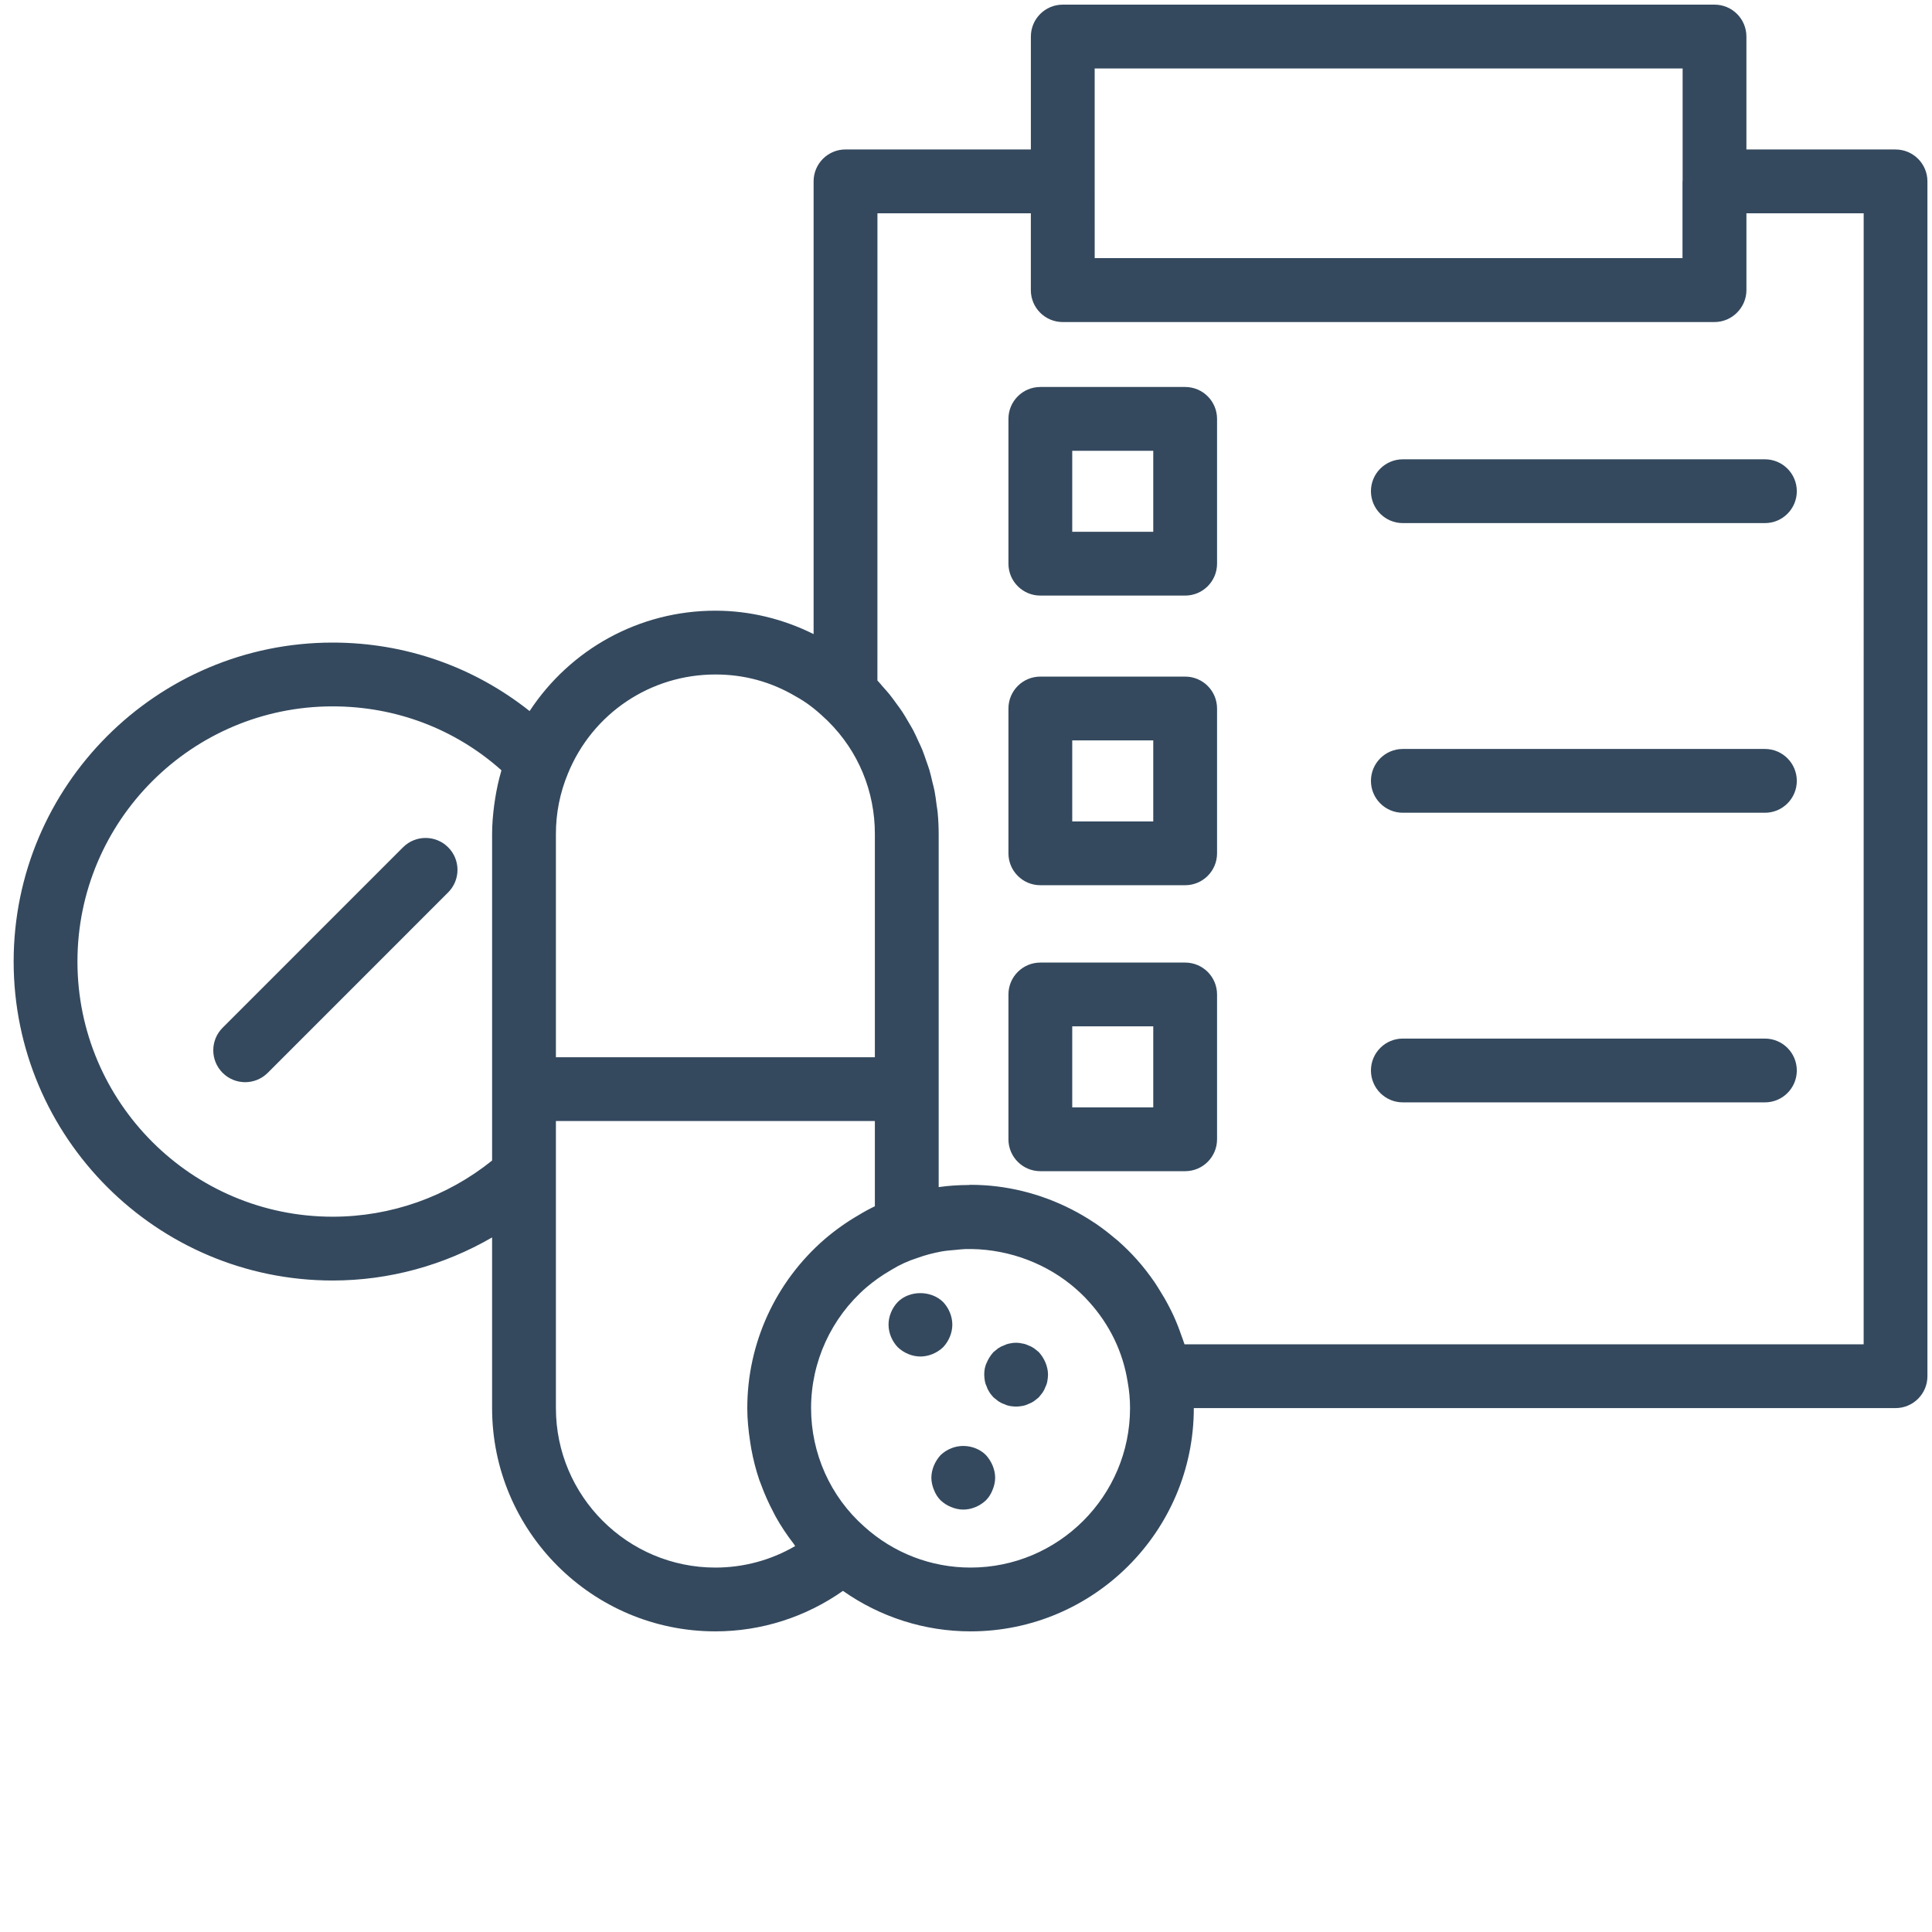
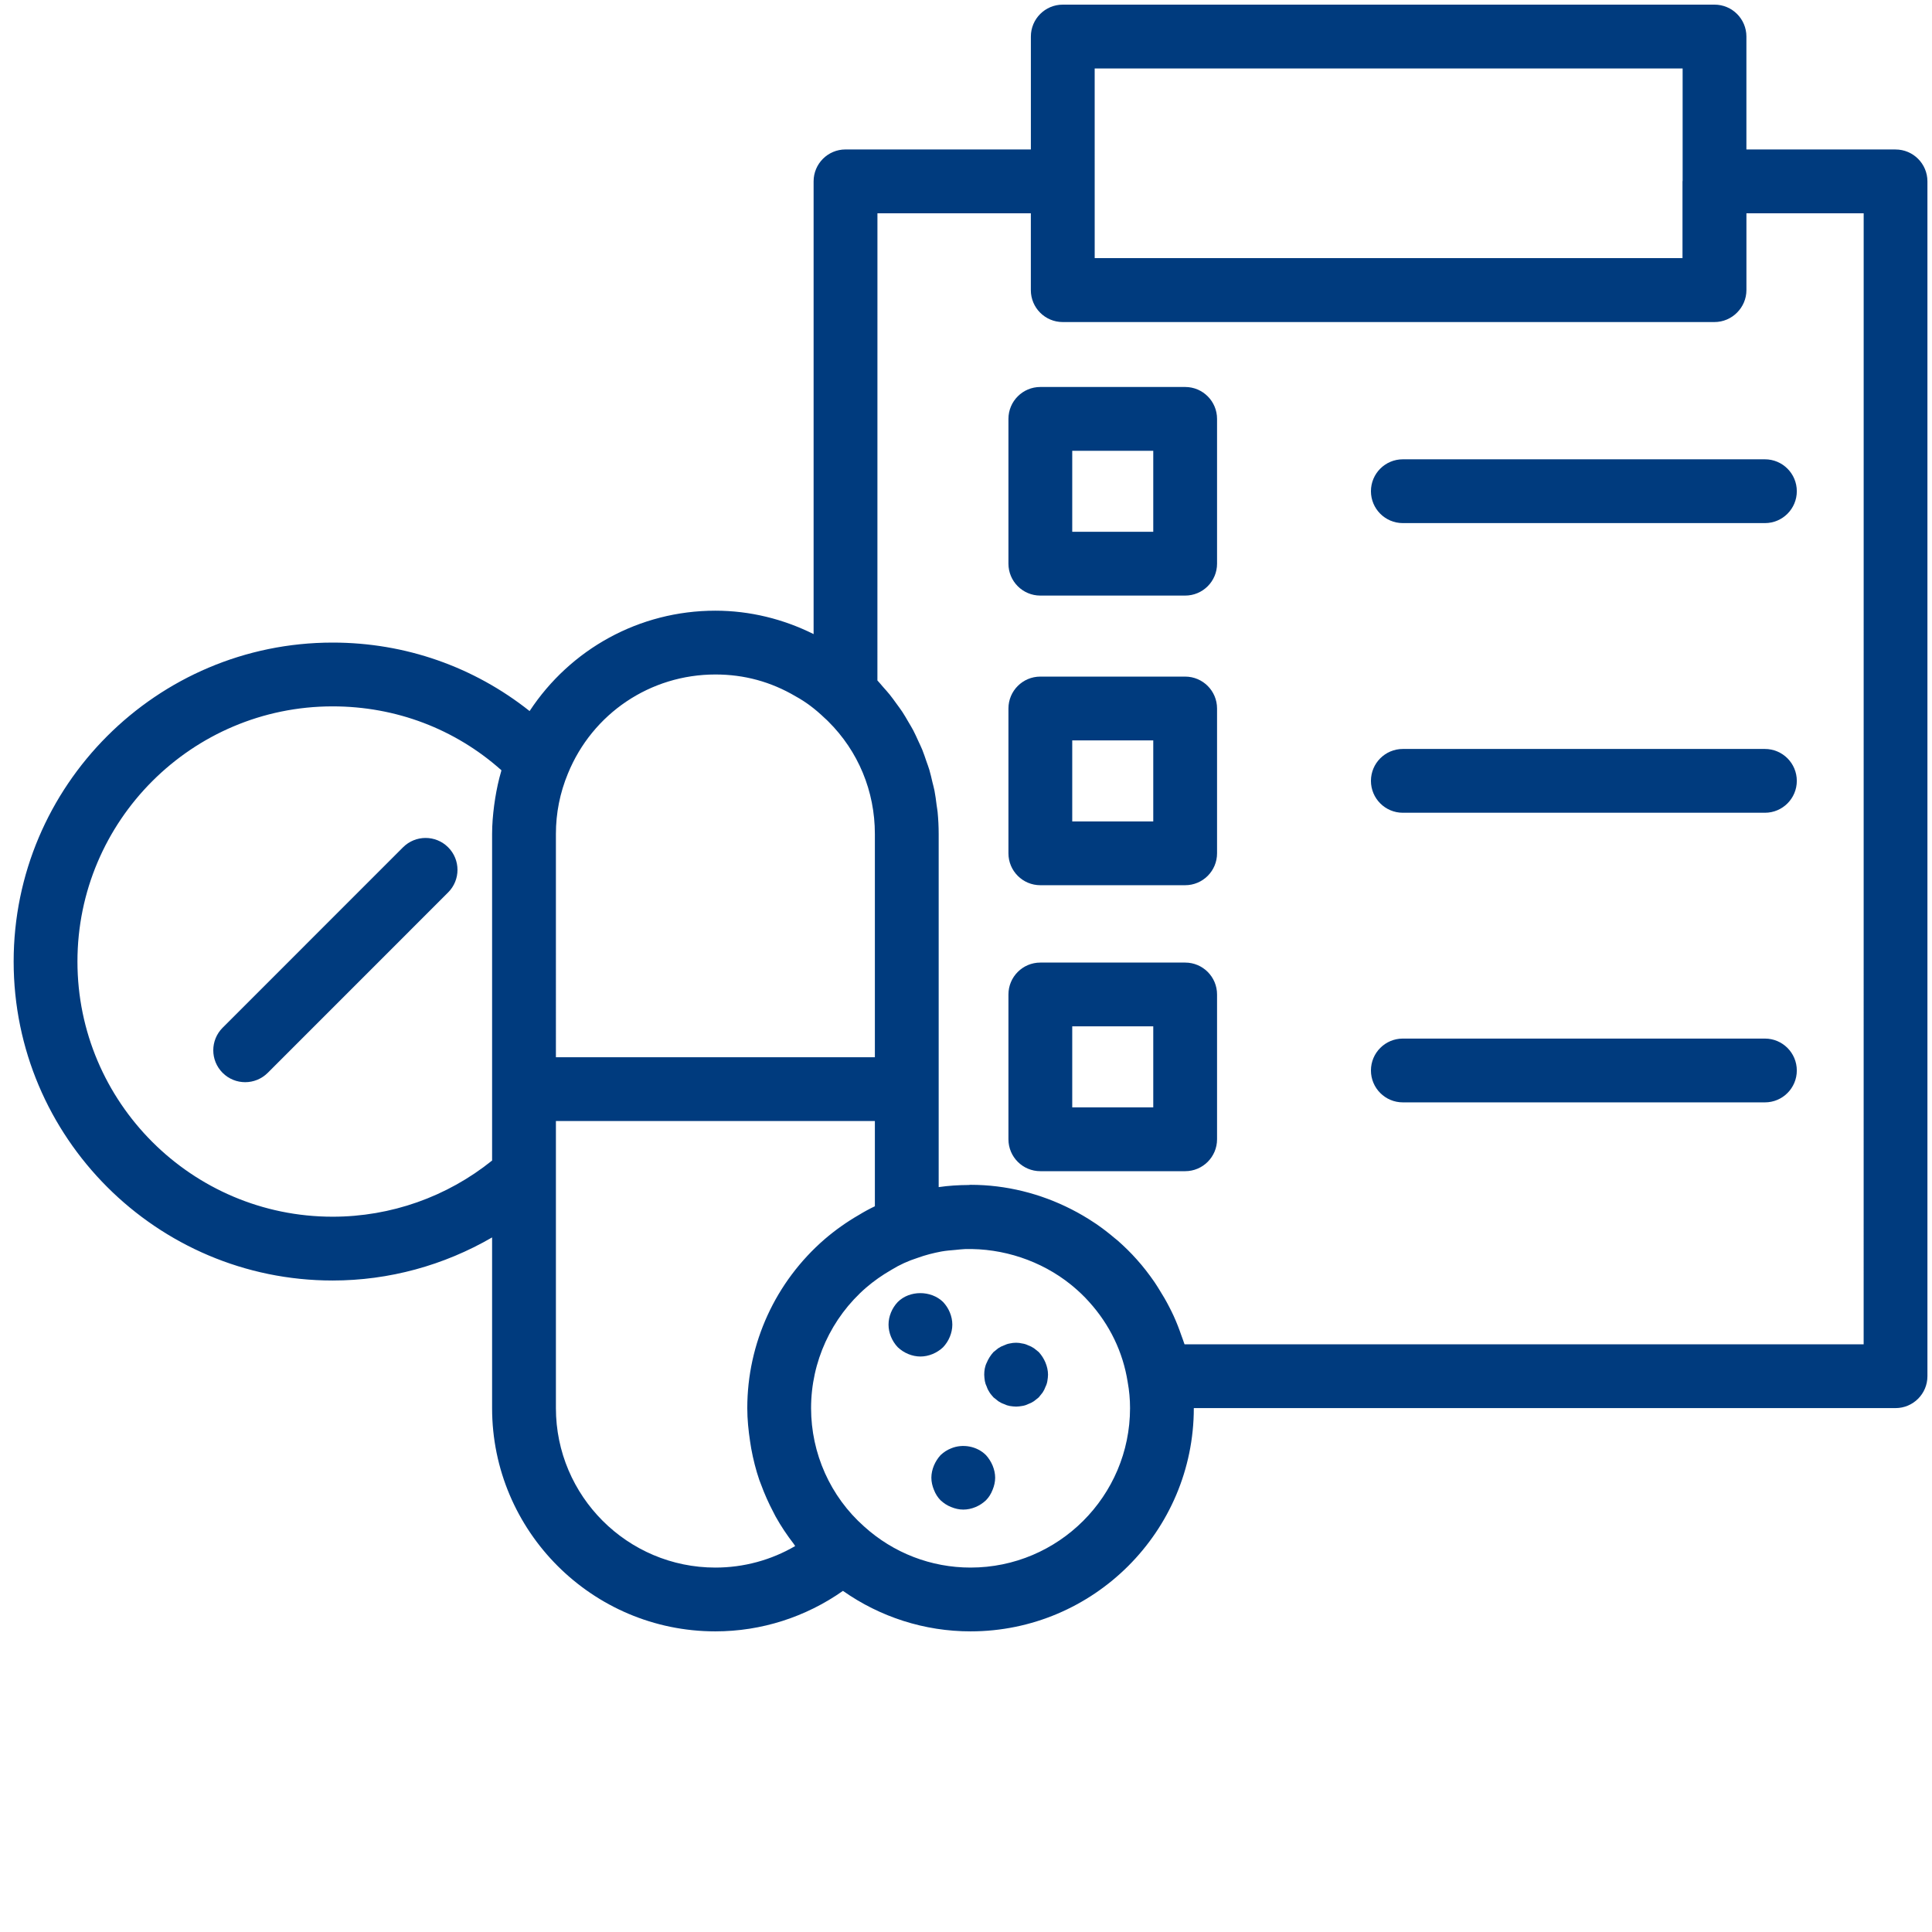
<svg xmlns="http://www.w3.org/2000/svg" width="530pt" height="530pt" version="1.1" viewBox="0 0 530 530">
  <g>
-     <path fill="#34495E" d="m520 41h-40.914v-30.977c0-4.832-3.914-8.75-8.75-8.75h-178.79c-4.836 0-8.75 3.918-8.75 8.75v30.977h-50.852c-4.836 0-8.75 3.918-8.75 8.75v124.2c-8.293-4.133-17.484-6.422-26.949-6.422-20.914 0-39.801 10.574-50.961 27.535-15.285-12.129-34.062-18.785-54.039-18.785-48.246 0-87.5 39.25-87.5 87.5s39.254 87.5 87.5 87.5c15.508 0 30.547-4.16 43.75-11.82v46.82c0 33.773 27.48 61.25 61.25 61.25 12.641 0 24.801-3.934 35-11.109 10.199 7.176 22.359 11.109 35 11.109 33.77 0 61.25-27.477 61.25-61.25h192.5c4.836 0 8.75-3.918 8.75-8.75v-327.77c0-4.832-3.914-8.75-8.75-8.75zm-382.52 170.62c-0.707 2.391-1.219 4.828-1.621 7.289-0.109 0.668-0.207 1.336-0.297 2.008-0.336 2.594-0.566 5.211-0.566 7.859v89.59c-12.375 9.961-27.762 15.41-43.75 15.41-38.598 0-70-31.402-70-70s31.402-70 70-70c17.348 0 33.598 6.188 46.305 17.527-0.031 0.102-0.039 0.211-0.07 0.316zm162.82-192.84h161.29v30.805c0 0.059-0.035 0.109-0.035 0.168v21.051l-161.25 0.004zm-147.8 210c0-5.715 1.102-11.27 3.289-16.555 6.742-16.523 22.629-27.195 40.461-27.195 7.871 0 15.211 1.973 22.039 6.008 2.727 1.496 5.273 3.383 8.016 6.016 0.324 0.27 0.59 0.543 0.891 0.84 8.258 8.184 12.805 19.156 12.805 30.887v61.25h-87.5zm53.273 166.67c0.098 0.648 0.191 1.289 0.309 1.934 0.543 2.941 1.266 5.832 2.227 8.645 0.137 0.402 0.312 0.785 0.457 1.184 0.949 2.609 2.082 5.137 3.375 7.586 0.219 0.414 0.41 0.84 0.641 1.246 1.461 2.617 3.125 5.109 4.965 7.488 0.145 0.188 0.242 0.402 0.391 0.59-6.582 3.848-14.121 5.906-21.887 5.906-24.121 0-43.75-19.629-43.75-43.75v-78.75h87.5v23.383c-1.504 0.719-2.973 1.512-4.367 2.371-3.324 1.914-6.477 4.144-9.406 6.656-13.492 11.676-21.227 28.566-21.227 46.34 0 3.098 0.316 6.152 0.773 9.172zm60.477 34.578c-10.801 0-21.148-3.981-29.199-11.273-9.246-8.191-14.551-20.031-14.551-32.477 0-12.688 5.527-24.758 15.141-33.082 2.078-1.777 4.332-3.375 6.938-4.871 2.18-1.34 4.527-2.426 7.168-3.266 2.109-0.77 4.289-1.32 6.5-1.738 1.273-0.234 2.566-0.324 3.856-0.438 0.871-0.082 1.734-0.195 2.617-0.227 10.352-0.277 20.863 3.156 29.043 9.746 0.199 0.164 0.398 0.32 0.594 0.488 1.562 1.309 3.055 2.715 4.418 4.254 5.641 6.238 9.281 13.758 10.57 21.938 0.441 2.41 0.656 4.766 0.656 7.195 0 24.121-19.629 43.75-43.75 43.75zm245-61.25h-186.3c-0.055-0.184-0.137-0.355-0.191-0.539-0.191-0.625-0.449-1.227-0.66-1.844-0.637-1.855-1.344-3.68-2.164-5.469-0.367-0.801-0.762-1.582-1.164-2.367-0.84-1.637-1.758-3.227-2.75-4.789-0.438-0.691-0.852-1.391-1.32-2.066-1.496-2.156-3.094-4.254-4.879-6.227-1.613-1.82-3.348-3.504-5.148-5.102-0.328-0.289-0.684-0.551-1.02-0.832-1.578-1.34-3.215-2.598-4.914-3.766-0.246-0.168-0.5-0.324-0.746-0.488-1.914-1.273-3.894-2.43-5.938-3.477-0.055-0.027-0.109-0.059-0.168-0.086-8.469-4.309-17.902-6.699-27.633-6.699-0.199 0-0.387 0.047-0.586 0.051-2.727 0.016-5.453 0.18-8.164 0.578v-96.879c0-2.023-0.102-4.027-0.293-6.012-0.062-0.645-0.191-1.27-0.273-1.906-0.168-1.328-0.328-2.656-0.586-3.965-0.152-0.781-0.375-1.539-0.559-2.312-0.27-1.141-0.52-2.289-0.852-3.41-0.238-0.805-0.547-1.582-0.82-2.375-0.363-1.055-0.707-2.117-1.129-3.152-0.324-0.797-0.715-1.566-1.07-2.352-0.453-0.992-0.895-1.988-1.402-2.957-0.41-0.781-0.879-1.527-1.324-2.293-0.539-0.926-1.066-1.855-1.66-2.754-0.496-0.754-1.043-1.473-1.574-2.203-0.625-0.863-1.238-1.727-1.91-2.559-0.578-0.715-1.199-1.395-1.812-2.086-0.52-0.586-0.996-1.203-1.543-1.773l0.008-128.16h42.082v21.09c0 4.832 3.914 8.75 8.75 8.75h178.77c2.43 0 4.625-0.992 6.207-2.59 1.59-1.586 2.578-3.773 2.578-6.195v-21.051l32.164-0.004z" />
-     <path fill="#34495E" d="m325.12 106.16h-39.727c-4.836 0-8.75 3.918-8.75 8.75v39.723c0 4.832 3.914 8.75 8.75 8.75h39.727c4.836 0 8.75-3.918 8.75-8.75v-39.723c0-4.832-3.914-8.75-8.75-8.75zm-8.75 39.723h-22.227v-22.223h22.227z" />
-     <path fill="#34495E" d="m325.12 185.61h-39.727c-4.836 0-8.75 3.918-8.75 8.75v39.727c0 4.832 3.914 8.75 8.75 8.75h39.727c4.836 0 8.75-3.918 8.75-8.75v-39.727c0-4.832-3.914-8.75-8.75-8.75zm-8.75 39.727h-22.227v-22.227h22.227z" />
-     <path fill="#34495E" d="m325.12 264.06h-39.727c-4.836 0-8.75 3.918-8.75 8.75v39.727c0 4.832 3.914 8.75 8.75 8.75h39.727c4.836 0 8.75-3.918 8.75-8.75v-39.727c0-4.832-3.914-8.75-8.75-8.75zm-8.75 39.723h-22.227v-22.227h22.227z" />
-     <path fill="#34495E" d="m484.16 126h-99.324c-4.836 0-8.75 3.918-8.75 8.75 0 4.832 3.914 8.75 8.75 8.75h99.328c4.836 0 8.75-3.918 8.75-8.75-0.004-4.832-3.918-8.75-8.754-8.75z" />
-     <path fill="#34495E" d="m484.16 205.46h-99.324c-4.836 0-8.75 3.918-8.75 8.75s3.914 8.75 8.75 8.75h99.328c4.836 0 8.75-3.918 8.75-8.75-0.004-4.832-3.918-8.75-8.754-8.75z" />
-     <path fill="#34495E" d="m484.16 284.91h-99.324c-4.836 0-8.75 3.918-8.75 8.75 0 4.832 3.914 8.75 8.75 8.75h99.328c4.836 0 8.75-3.918 8.75-8.75-0.004-4.832-3.918-8.75-8.754-8.75z" />
-     <path fill="#34495E" d="m61.07 294.31c1.711 1.711 3.949 2.562 6.188 2.562 2.238 0 4.477-0.855 6.188-2.562l49.492-49.5c3.418-3.418 3.418-8.961 0-12.375-3.418-3.418-8.953-3.418-12.375 0l-49.492 49.5c-3.418 3.418-3.418 8.961 0 12.375z" />
-     <path fill="#34495E" d="m258.71 369.59c1.574-1.66 2.539-3.938 2.539-6.211 0-2.277-0.965-4.551-2.539-6.211-3.324-3.238-9.188-3.238-12.426 0-1.578 1.66-2.535 3.934-2.535 6.211 0 2.273 0.957 4.551 2.539 6.211 1.656 1.574 3.938 2.539 6.211 2.539s4.547-0.965 6.211-2.539z" />
-     <path fill="#34495E" d="m284.96 370.91c-0.434-0.352-0.879-0.703-1.316-1.051-0.52-0.352-1.051-0.617-1.57-0.789-0.531-0.262-1.051-0.438-1.668-0.52-1.051-0.266-2.273-0.266-3.41 0-0.52 0.086-1.051 0.262-1.57 0.52-0.531 0.176-1.051 0.441-1.582 0.789-0.438 0.352-0.871 0.699-1.309 1.051-0.785 0.871-1.398 1.836-1.836 2.883-0.527 1.051-0.699 2.188-0.699 3.328 0 0.527 0.086 1.137 0.172 1.746 0.094 0.527 0.266 1.051 0.531 1.578 0.168 0.523 0.434 1.051 0.785 1.578 0.266 0.438 0.699 0.871 1.051 1.312 0.438 0.352 0.871 0.699 1.309 1.047 0.531 0.352 1.051 0.617 1.582 0.789 0.52 0.262 1.051 0.438 1.57 0.527 0.613 0.082 1.133 0.172 1.75 0.172 0.52 0 1.137-0.09 1.656-0.176 0.617-0.09 1.137-0.266 1.668-0.527 0.52-0.176 1.051-0.441 1.57-0.789 0.438-0.348 0.879-0.695 1.316-1.047 0.352-0.441 0.699-0.875 1.051-1.312 0.352-0.523 0.609-1.051 0.789-1.574 0.266-0.527 0.438-1.051 0.52-1.578 0.094-0.609 0.18-1.219 0.18-1.746 0-1.141-0.266-2.277-0.699-3.328-0.438-1.047-1.051-2.012-1.84-2.883z" />
-     <path fill="#34495E" d="m270.46 399.16c-2.453-2.453-6.391-3.152-9.535-1.84-1.137 0.441-2.016 1.051-2.887 1.84-0.789 0.871-1.402 1.836-1.84 2.883-0.434 1.051-0.699 2.188-0.699 3.328 0 1.137 0.266 2.273 0.699 3.324 0.438 1.137 1.051 2.098 1.836 2.887 0.871 0.785 1.75 1.398 2.887 1.836 1.055 0.438 2.191 0.703 3.328 0.703 2.273 0 4.547-0.965 6.211-2.539 0.785-0.789 1.402-1.75 1.836-2.887 0.438-1.051 0.703-2.188 0.703-3.324 0-1.141-0.266-2.277-0.699-3.328-0.438-1.047-1.051-2.012-1.84-2.883z" />
+     <path fill="#003B7E" d="m520 41h-40.914v-30.977c0-4.832-3.914-8.75-8.75-8.75h-178.79c-4.836 0-8.75 3.918-8.75 8.75v30.977h-50.852c-4.836 0-8.75 3.918-8.75 8.75v124.2c-8.293-4.133-17.484-6.422-26.949-6.422-20.914 0-39.801 10.574-50.961 27.535-15.285-12.129-34.062-18.785-54.039-18.785-48.246 0-87.5 39.25-87.5 87.5s39.254 87.5 87.5 87.5c15.508 0 30.547-4.16 43.75-11.82v46.82c0 33.773 27.48 61.25 61.25 61.25 12.641 0 24.801-3.934 35-11.109 10.199 7.176 22.359 11.109 35 11.109 33.77 0 61.25-27.477 61.25-61.25h192.5c4.836 0 8.75-3.918 8.75-8.75v-327.77c0-4.832-3.914-8.75-8.75-8.75zm-382.52 170.62c-0.707 2.391-1.219 4.828-1.621 7.289-0.109 0.668-0.207 1.336-0.297 2.008-0.336 2.594-0.566 5.211-0.566 7.859v89.59c-12.375 9.961-27.762 15.41-43.75 15.41-38.598 0-70-31.402-70-70s31.402-70 70-70c17.348 0 33.598 6.188 46.305 17.527-0.031 0.102-0.039 0.211-0.07 0.316zm162.82-192.84h161.29v30.805c0 0.059-0.035 0.109-0.035 0.168v21.051l-161.25 0.004zm-147.8 210c0-5.715 1.102-11.27 3.289-16.555 6.742-16.523 22.629-27.195 40.461-27.195 7.871 0 15.211 1.973 22.039 6.008 2.727 1.496 5.273 3.383 8.016 6.016 0.324 0.27 0.59 0.543 0.891 0.84 8.258 8.184 12.805 19.156 12.805 30.887v61.25h-87.5zm53.273 166.67c0.098 0.648 0.191 1.289 0.309 1.934 0.543 2.941 1.266 5.832 2.227 8.645 0.137 0.402 0.312 0.785 0.457 1.184 0.949 2.609 2.082 5.137 3.375 7.586 0.219 0.414 0.41 0.84 0.641 1.246 1.461 2.617 3.125 5.109 4.965 7.488 0.145 0.188 0.242 0.402 0.391 0.59-6.582 3.848-14.121 5.906-21.887 5.906-24.121 0-43.75-19.629-43.75-43.75v-78.75h87.5v23.383c-1.504 0.719-2.973 1.512-4.367 2.371-3.324 1.914-6.477 4.144-9.406 6.656-13.492 11.676-21.227 28.566-21.227 46.34 0 3.098 0.316 6.152 0.773 9.172zm60.477 34.578c-10.801 0-21.148-3.981-29.199-11.273-9.246-8.191-14.551-20.031-14.551-32.477 0-12.688 5.527-24.758 15.141-33.082 2.078-1.777 4.332-3.375 6.938-4.871 2.18-1.34 4.527-2.426 7.168-3.266 2.109-0.77 4.289-1.32 6.5-1.738 1.273-0.234 2.566-0.324 3.856-0.438 0.871-0.082 1.734-0.195 2.617-0.227 10.352-0.277 20.863 3.156 29.043 9.746 0.199 0.164 0.398 0.32 0.594 0.488 1.562 1.309 3.055 2.715 4.418 4.254 5.641 6.238 9.281 13.758 10.57 21.938 0.441 2.41 0.656 4.766 0.656 7.195 0 24.121-19.629 43.75-43.75 43.75zm245-61.25h-186.3c-0.055-0.184-0.137-0.355-0.191-0.539-0.191-0.625-0.449-1.227-0.66-1.844-0.637-1.855-1.344-3.68-2.164-5.469-0.367-0.801-0.762-1.582-1.164-2.367-0.84-1.637-1.758-3.227-2.75-4.789-0.438-0.691-0.852-1.391-1.32-2.066-1.496-2.156-3.094-4.254-4.879-6.227-1.613-1.82-3.348-3.504-5.148-5.102-0.328-0.289-0.684-0.551-1.02-0.832-1.578-1.34-3.215-2.598-4.914-3.766-0.246-0.168-0.5-0.324-0.746-0.488-1.914-1.273-3.894-2.43-5.938-3.477-0.055-0.027-0.109-0.059-0.168-0.086-8.469-4.309-17.902-6.699-27.633-6.699-0.199 0-0.387 0.047-0.586 0.051-2.727 0.016-5.453 0.18-8.164 0.578v-96.879c0-2.023-0.102-4.027-0.293-6.012-0.062-0.645-0.191-1.27-0.273-1.906-0.168-1.328-0.328-2.656-0.586-3.965-0.152-0.781-0.375-1.539-0.559-2.312-0.27-1.141-0.52-2.289-0.852-3.41-0.238-0.805-0.547-1.582-0.82-2.375-0.363-1.055-0.707-2.117-1.129-3.152-0.324-0.797-0.715-1.566-1.07-2.352-0.453-0.992-0.895-1.988-1.402-2.957-0.41-0.781-0.879-1.527-1.324-2.293-0.539-0.926-1.066-1.855-1.66-2.754-0.496-0.754-1.043-1.473-1.574-2.203-0.625-0.863-1.238-1.727-1.91-2.559-0.578-0.715-1.199-1.395-1.812-2.086-0.52-0.586-0.996-1.203-1.543-1.773l0.008-128.16h42.082v21.09c0 4.832 3.914 8.75 8.75 8.75h178.77c2.43 0 4.625-0.992 6.207-2.59 1.59-1.586 2.578-3.773 2.578-6.195v-21.051l32.164-0.004z" />
+     <path fill="#003B7E" d="m325.12 106.16h-39.727c-4.836 0-8.75 3.918-8.75 8.75v39.723c0 4.832 3.914 8.75 8.75 8.75h39.727c4.836 0 8.75-3.918 8.75-8.75v-39.723c0-4.832-3.914-8.75-8.75-8.75zm-8.75 39.723h-22.227v-22.223h22.227z" />
+     <path fill="#003B7E" d="m325.12 185.61h-39.727c-4.836 0-8.75 3.918-8.75 8.75v39.727c0 4.832 3.914 8.75 8.75 8.75h39.727c4.836 0 8.75-3.918 8.75-8.75v-39.727c0-4.832-3.914-8.75-8.75-8.75zm-8.75 39.727h-22.227v-22.227h22.227z" />
+     <path fill="#003B7E" d="m325.12 264.06h-39.727c-4.836 0-8.75 3.918-8.75 8.75v39.727c0 4.832 3.914 8.75 8.75 8.75h39.727c4.836 0 8.75-3.918 8.75-8.75v-39.727c0-4.832-3.914-8.75-8.75-8.75zm-8.75 39.723h-22.227v-22.227h22.227z" />
+     <path fill="#003B7E" d="m484.16 126h-99.324c-4.836 0-8.75 3.918-8.75 8.75 0 4.832 3.914 8.75 8.75 8.75h99.328c4.836 0 8.75-3.918 8.75-8.75-0.004-4.832-3.918-8.75-8.754-8.75z" />
+     <path fill="#003B7E" d="m484.16 205.46h-99.324c-4.836 0-8.75 3.918-8.75 8.75s3.914 8.75 8.75 8.75h99.328c4.836 0 8.75-3.918 8.75-8.75-0.004-4.832-3.918-8.75-8.754-8.75z" />
+     <path fill="#003B7E" d="m484.16 284.91h-99.324c-4.836 0-8.75 3.918-8.75 8.75 0 4.832 3.914 8.75 8.75 8.75h99.328c4.836 0 8.75-3.918 8.75-8.75-0.004-4.832-3.918-8.75-8.754-8.75z" />
+     <path fill="#003B7E" d="m61.07 294.31c1.711 1.711 3.949 2.562 6.188 2.562 2.238 0 4.477-0.855 6.188-2.562l49.492-49.5c3.418-3.418 3.418-8.961 0-12.375-3.418-3.418-8.953-3.418-12.375 0l-49.492 49.5c-3.418 3.418-3.418 8.961 0 12.375z" />
+     <path fill="#003B7E" d="m258.71 369.59c1.574-1.66 2.539-3.938 2.539-6.211 0-2.277-0.965-4.551-2.539-6.211-3.324-3.238-9.188-3.238-12.426 0-1.578 1.66-2.535 3.934-2.535 6.211 0 2.273 0.957 4.551 2.539 6.211 1.656 1.574 3.938 2.539 6.211 2.539s4.547-0.965 6.211-2.539z" />
+     <path fill="#003B7E" d="m284.96 370.91c-0.434-0.352-0.879-0.703-1.316-1.051-0.52-0.352-1.051-0.617-1.57-0.789-0.531-0.262-1.051-0.438-1.668-0.52-1.051-0.266-2.273-0.266-3.41 0-0.52 0.086-1.051 0.262-1.57 0.52-0.531 0.176-1.051 0.441-1.582 0.789-0.438 0.352-0.871 0.699-1.309 1.051-0.785 0.871-1.398 1.836-1.836 2.883-0.527 1.051-0.699 2.188-0.699 3.328 0 0.527 0.086 1.137 0.172 1.746 0.094 0.527 0.266 1.051 0.531 1.578 0.168 0.523 0.434 1.051 0.785 1.578 0.266 0.438 0.699 0.871 1.051 1.312 0.438 0.352 0.871 0.699 1.309 1.047 0.531 0.352 1.051 0.617 1.582 0.789 0.52 0.262 1.051 0.438 1.57 0.527 0.613 0.082 1.133 0.172 1.75 0.172 0.52 0 1.137-0.09 1.656-0.176 0.617-0.09 1.137-0.266 1.668-0.527 0.52-0.176 1.051-0.441 1.57-0.789 0.438-0.348 0.879-0.695 1.316-1.047 0.352-0.441 0.699-0.875 1.051-1.312 0.352-0.523 0.609-1.051 0.789-1.574 0.266-0.527 0.438-1.051 0.52-1.578 0.094-0.609 0.18-1.219 0.18-1.746 0-1.141-0.266-2.277-0.699-3.328-0.438-1.047-1.051-2.012-1.84-2.883z" />
+     <path fill="#003B7E" d="m270.46 399.16c-2.453-2.453-6.391-3.152-9.535-1.84-1.137 0.441-2.016 1.051-2.887 1.84-0.789 0.871-1.402 1.836-1.84 2.883-0.434 1.051-0.699 2.188-0.699 3.328 0 1.137 0.266 2.273 0.699 3.324 0.438 1.137 1.051 2.098 1.836 2.887 0.871 0.785 1.75 1.398 2.887 1.836 1.055 0.438 2.191 0.703 3.328 0.703 2.273 0 4.547-0.965 6.211-2.539 0.785-0.789 1.402-1.75 1.836-2.887 0.438-1.051 0.703-2.188 0.703-3.324 0-1.141-0.266-2.277-0.699-3.328-0.438-1.047-1.051-2.012-1.84-2.883z" />
  </g>
</svg>
